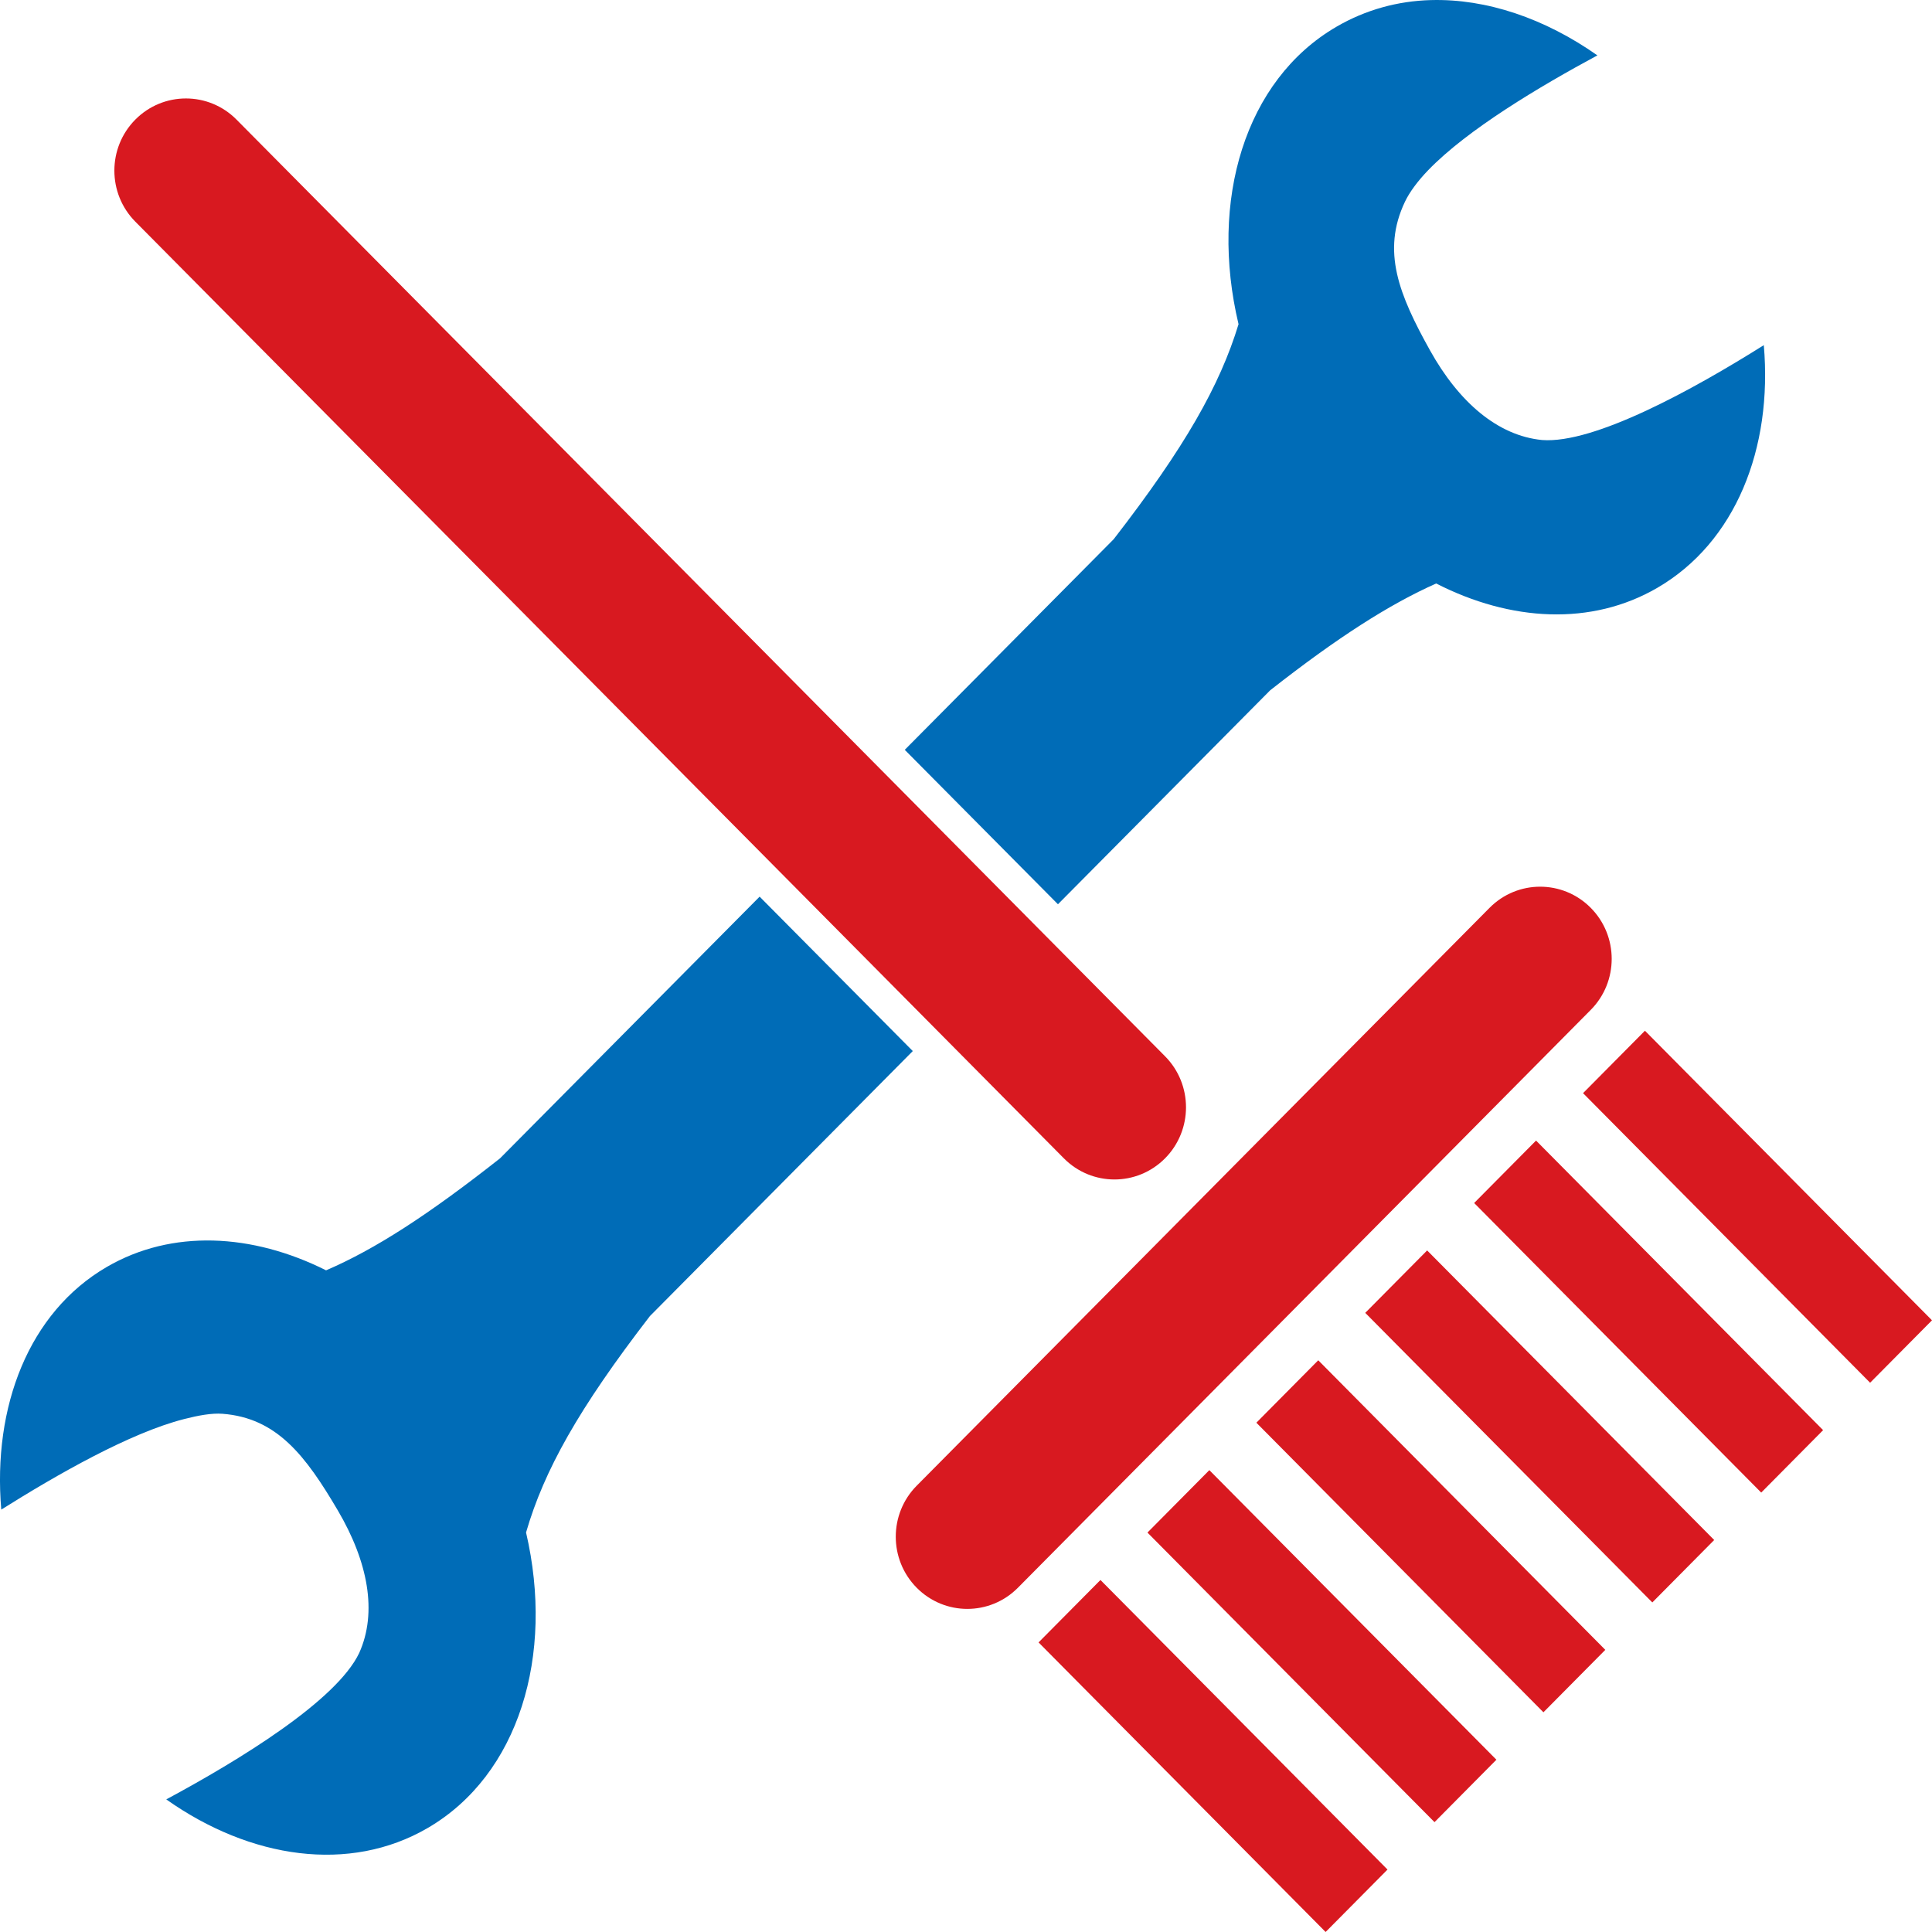
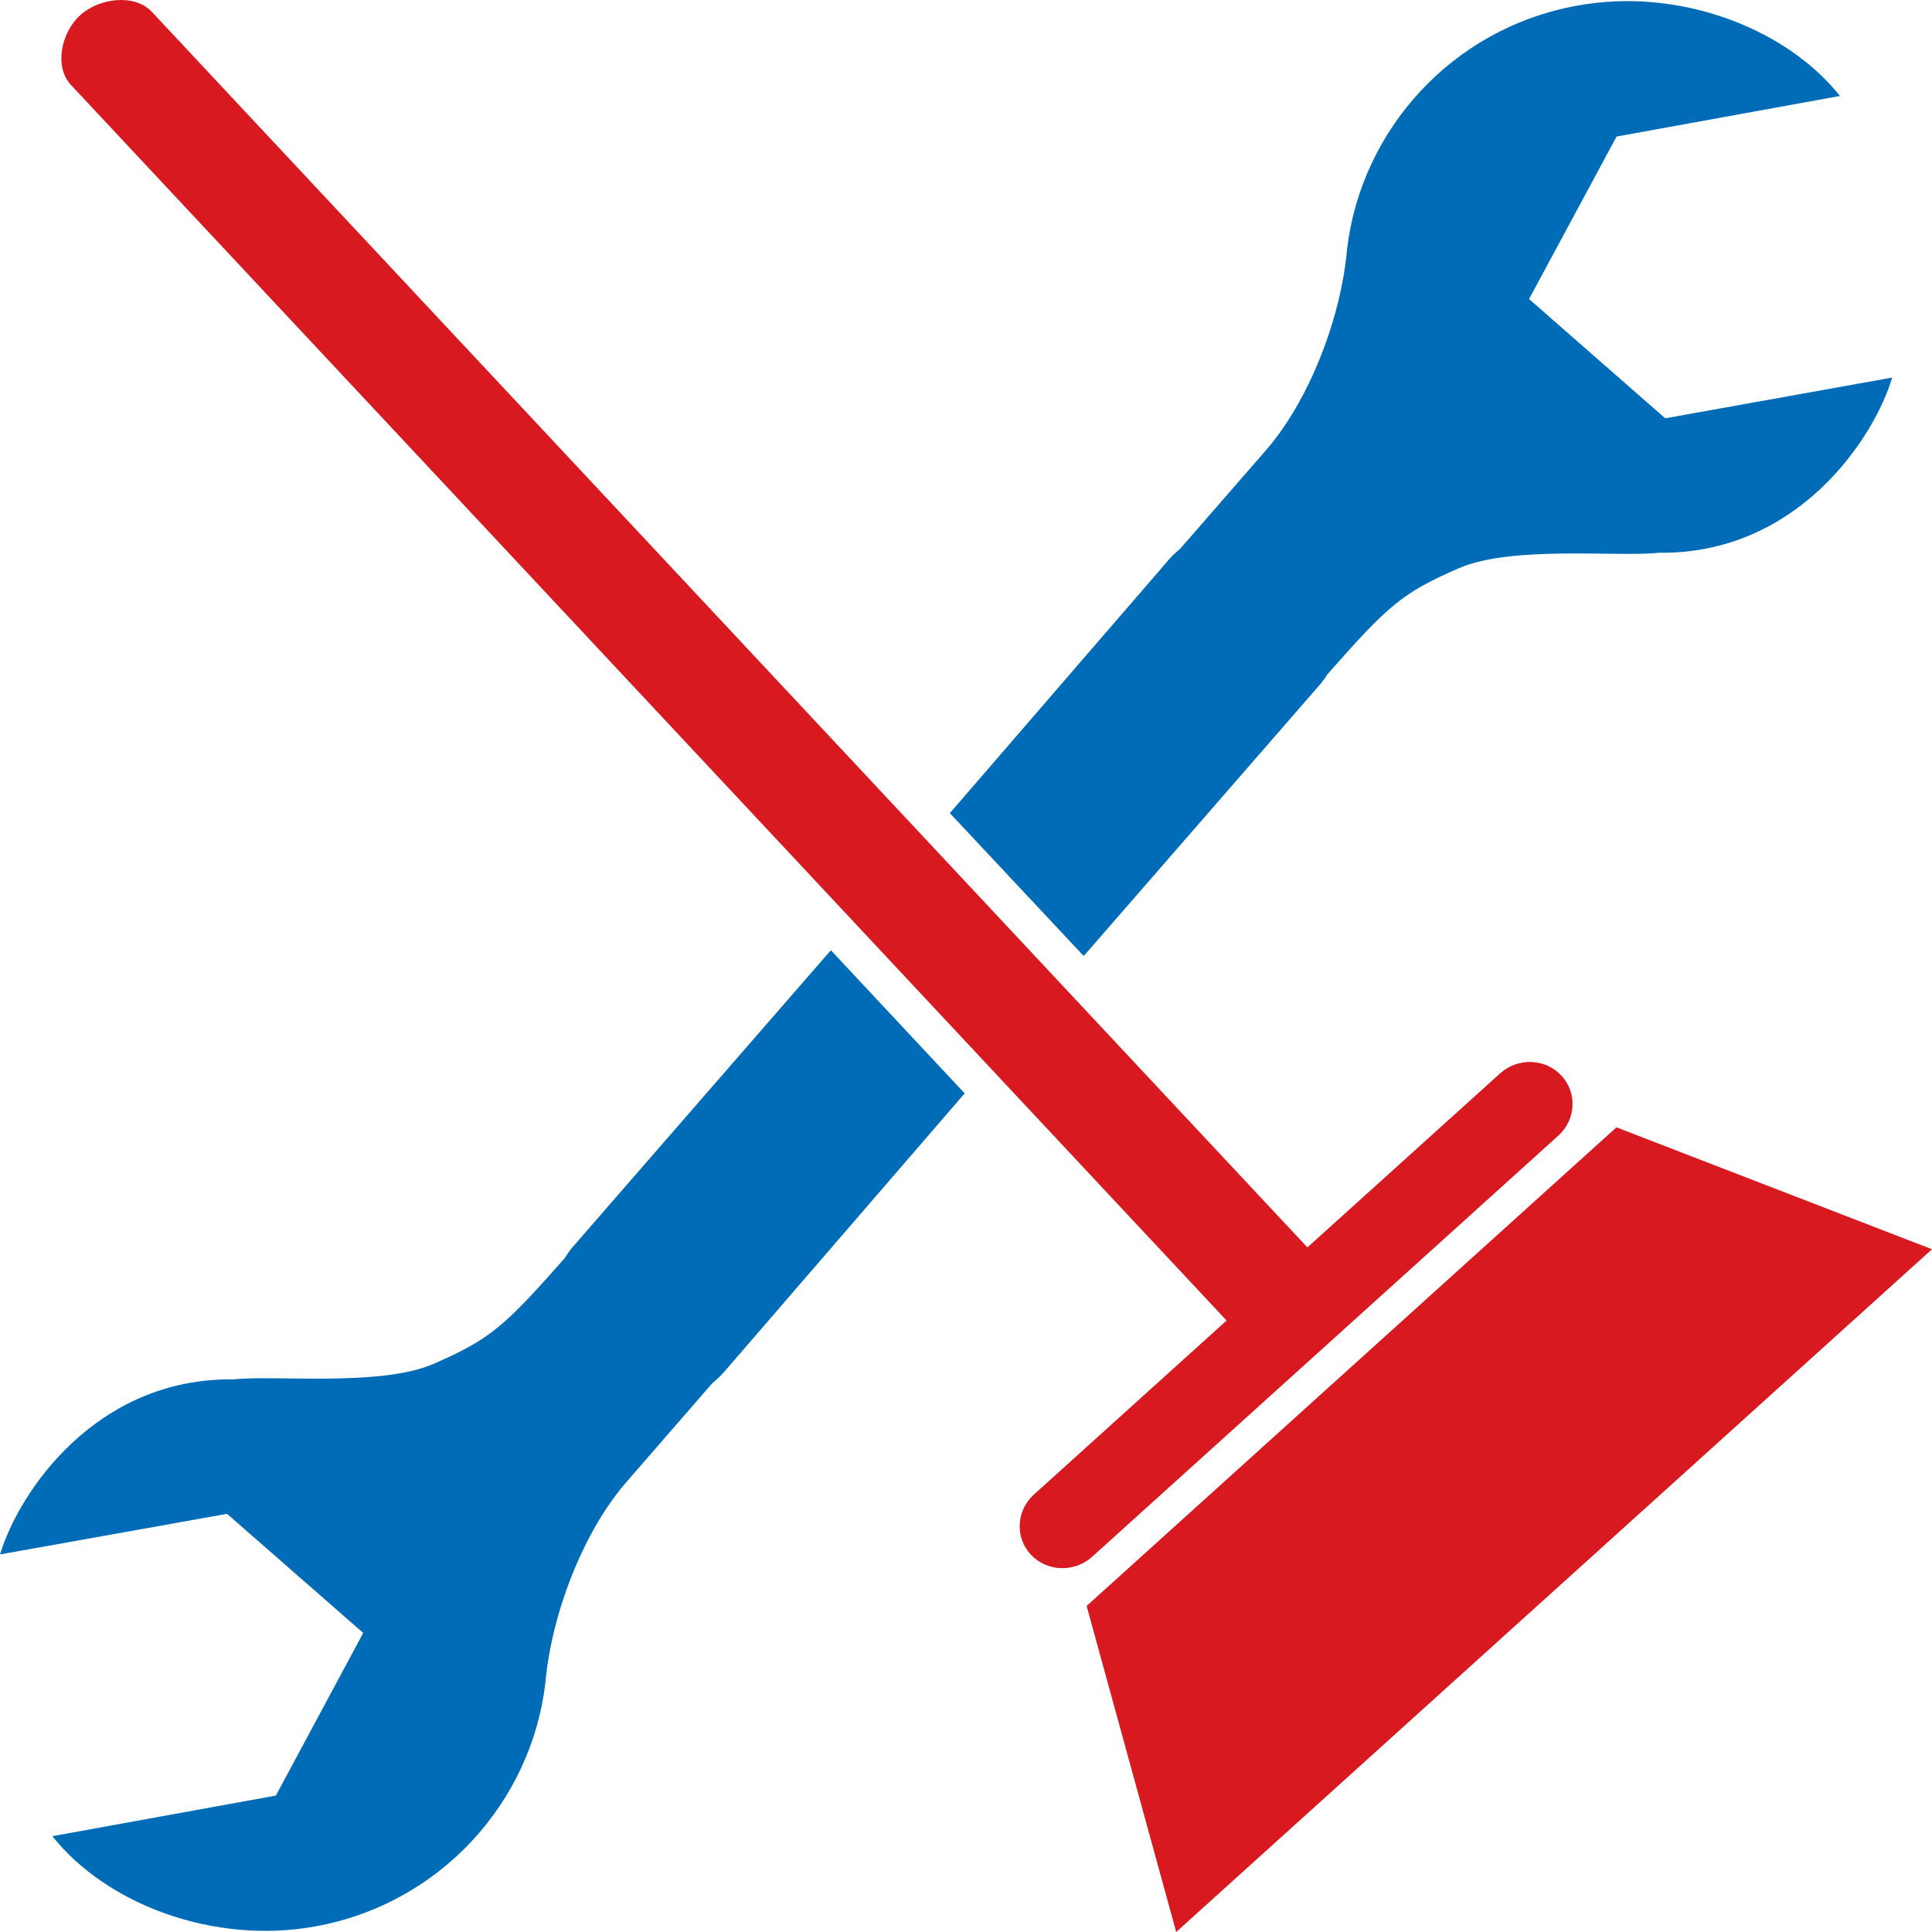
<svg xmlns="http://www.w3.org/2000/svg" version="1.1" id="Layer_1" x="0px" y="0px" width="60" height="60" viewBox="0 0 60 60" enable-background="new 0 0 363 227" xml:space="preserve">
  <defs id="defs3106" />
-   <g id="g3872" transform="matrix(0.4698415,0,0,0.4736793,2.2503405e-6,0)">
-     <path style="fill:#006cb7;fill-opacity:1;stroke:none" d="m 94.585,0.005 c -2.199,0.06 -4.318,0.634 -6.25,1.75 -6.057,3.499 -8.415,11.399 -6.469,19.5 -1.234,4.015 -3.538,8.059 -8.25,14.094 l -13.812,13.812 10.125,10.125 14.031,-14.031 c 4.472,-3.48 7.886,-5.637 10.969,-7 4.92,2.495 10.263,2.801 14.625,0.281 5.162,-2.982 7.625,-9.133 7.031,-15.906 -4.639,2.894 -11.201,6.482 -14.656,6.219 -2.93,-0.282 -5.5,-2.48 -7.406,-5.875 -2.053,-3.656 -3.214,-6.504 -1.656,-9.75 0.308,-0.643 0.861,-1.372 1.531,-2.062 2.583,-2.66 7.355,-5.484 11.188,-7.531 -3.473,-2.424 -7.336,-3.726 -11,-3.625 z M 50.21,58.787 33.053,75.943 c -4.759,3.72 -8.268,5.966 -11.5,7.344 -4.878,-2.425 -10.188,-2.71 -14.5,-0.219 -5.151,2.976 -7.547,9.151 -6.969,15.906 3.688,-2.297 8.5,-5.029 12.094,-5.938 0.933,-0.236 1.821,-0.398 2.531,-0.344 3.589,0.273 5.487,2.737 7.625,6.344 1.985,3.349 2.627,6.664 1.406,9.344 -1.5,3.126 -7.926,7.021 -12.75,9.594 5.565,3.901 12.119,4.857 17.281,1.875 6.027,-3.482 8.39,-11.324 6.5,-19.375 1.193,-4.072 3.475,-8.125 8.188,-14.188 l 17.375,-17.375 -10.125,-10.125 z" id="path3004" />
-     <g id="g3852" transform="matrix(1.005099,-1.005691,1.005099,1.005691,-397.8811,216.3327)" style="fill:#d81920;fill-opacity:1">
-       <g id="g3854">
-         <rect style="fill:#d81920;fill-opacity:1;stroke:none" id="rect3856" width="67.718" height="6.654" x="-166.443" y="-309.364" ry="3.327" transform="matrix(0,-1,-1,0,0,0)" />
-         <rect style="fill:#d81920;fill-opacity:1;stroke:none" id="rect3858" width="44.326" height="6.654" x="283.874" y="168.948" ry="3.327" />
-         <rect style="fill:#d81920;fill-opacity:1;stroke:none" id="rect3860" width="18.878" height="4.07" x="178.063" y="-290.169" ry="0" transform="matrix(0,1,-1,0,0,0)" />
-         <rect transform="matrix(0,1,-1,0,0,0)" ry="0" y="-325.976" x="178.063" height="4.07" width="18.878" id="rect3862" style="fill:#d81920;fill-opacity:1;stroke:none" />
-         <rect transform="matrix(0,1,-1,0,0,0)" ry="0" y="-297.33" x="178.063" height="4.07" width="18.878" id="rect3864" style="fill:#d81920;fill-opacity:1;stroke:none" />
-         <rect style="fill:#d81920;fill-opacity:1;stroke:none" id="rect3866" width="18.878" height="4.07" x="178.063" y="-304.492" ry="0" transform="matrix(0,1,-1,0,0,0)" />
-         <rect transform="matrix(0,1,-1,0,0,0)" ry="0" y="-311.653" x="178.063" height="4.07" width="18.878" id="rect3868" style="fill:#d81920;fill-opacity:1;stroke:none" />
-         <rect style="fill:#d81920;fill-opacity:1;stroke:none" id="rect3870" width="18.878" height="4.07" x="178.063" y="-318.815" ry="0" transform="matrix(0,1,-1,0,0,0)" />
-       </g>
+   <g id="g4567" transform="matrix(2.236445,0,0,2.196715,-32.59881,-29.16205)">
+     <path id="path3718" style="fill:#006cb7;fill-opacity:1;fill-rule:nonzero;stroke:none;stroke-width:0.11" d="m 37.012,13.295 c -0.177,0.007 -0.353,0.026 -0.529,0.059 -1.748,0.319 -3.006,1.764 -3.201,3.443 -0.082,0.967 -0.525,2.152 -1.145,2.865 l -1.172,1.371 c -0.073,0.061 -0.14,0.128 -0.201,0.205 l -2.998,3.533 1.859,2.02 3.295,-3.855 c 0.033,-0.042 0.064,-0.086 0.092,-0.131 0.845,-0.977 1.04,-1.151 1.826,-1.498 0.736,-0.324 2.217,-0.153 2.768,-0.217 1.916,0.027 2.987,-1.598 3.246,-2.477 l -3.152,0.576 -1.891,-1.686 1.215,-2.297 3.102,-0.574 c -0.66,-0.845 -1.877,-1.387 -3.113,-1.338 z m -10.898,13.414 -3.607,4.221 c -0.033,0.042 -0.06,0.086 -0.088,0.131 -0.845,0.976 -1.042,1.151 -1.828,1.498 -0.736,0.324 -2.217,0.153 -2.768,0.217 -1.916,-0.027 -2.987,1.596 -3.246,2.475 l 3.152,-0.574 1.891,1.684 -1.213,2.299 -3.104,0.574 c 0.754,0.965 2.237,1.534 3.645,1.277 1.748,-0.319 3.006,-1.762 3.201,-3.441 0.082,-0.967 0.525,-2.152 1.145,-2.865 l 1.17,-1.371 c 0.073,-0.061 0.142,-0.128 0.203,-0.205 l 3.305,-3.896 z" />
+     <g id="g4071" transform="matrix(0.04569978,-0.04203034,0.04203034,0.04569978,-6.930361,23.32785)">
+       <path d="m 304.385,541.565 h 141.655 c 5.387,0 9.757,-4.311 9.757,-9.623 0,-5.313 -4.375,-9.623 -9.757,-9.623 l -58.538,-0.012 0.22,-382.006 c 0,-5.701 -6.508,-10.302 -12.289,-10.302 -5.785,0 -12.289,4.625 -12.292,10.326 l -0.215,382.006 -58.539,-0.012 c -5.387,-10e-4 -9.766,4.311 -9.766,9.623 0,5.308 4.384,9.623 9.766,9.623 z" id="path3093" style="fill:#d81920;fill-opacity:1;stroke-width:1.164" />
+       <path d="M 456.881,548.973 H 295.894 L 260.383,617.179 h 229.654 z" id="path3095" style="fill:#d81920;fill-opacity:1;stroke-width:1.143" />
    </g>
  </g>
</svg>
